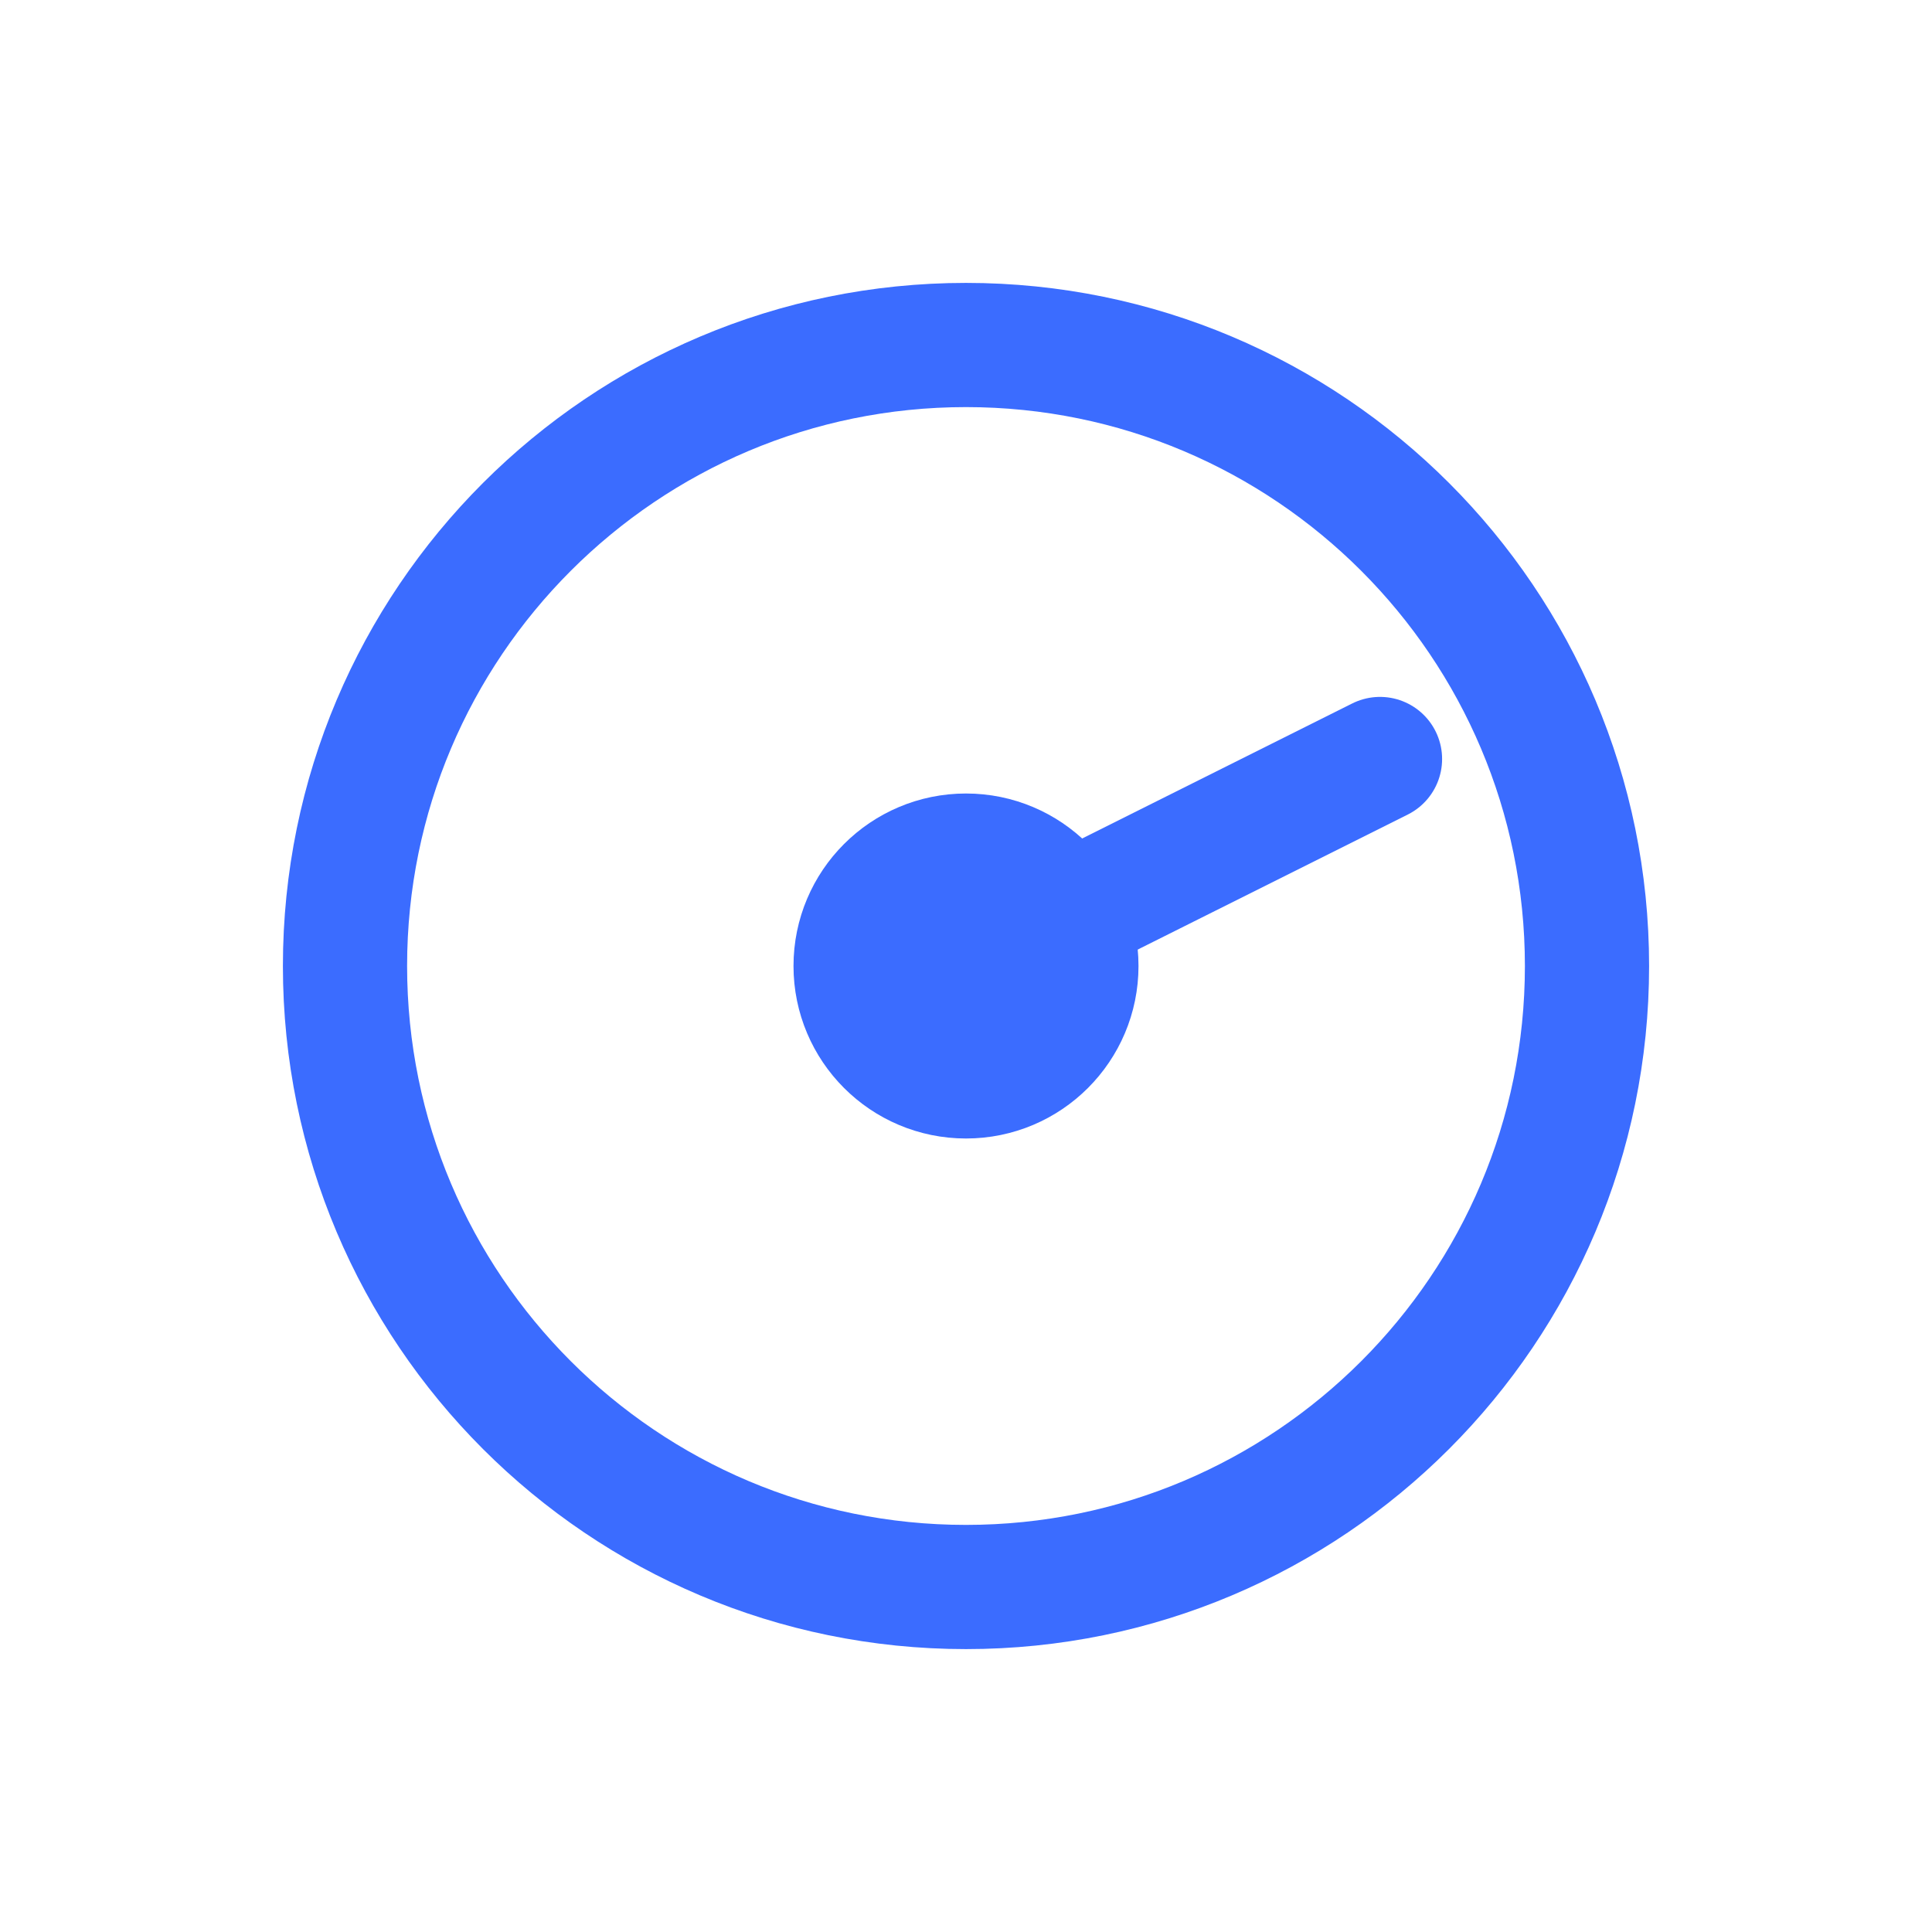
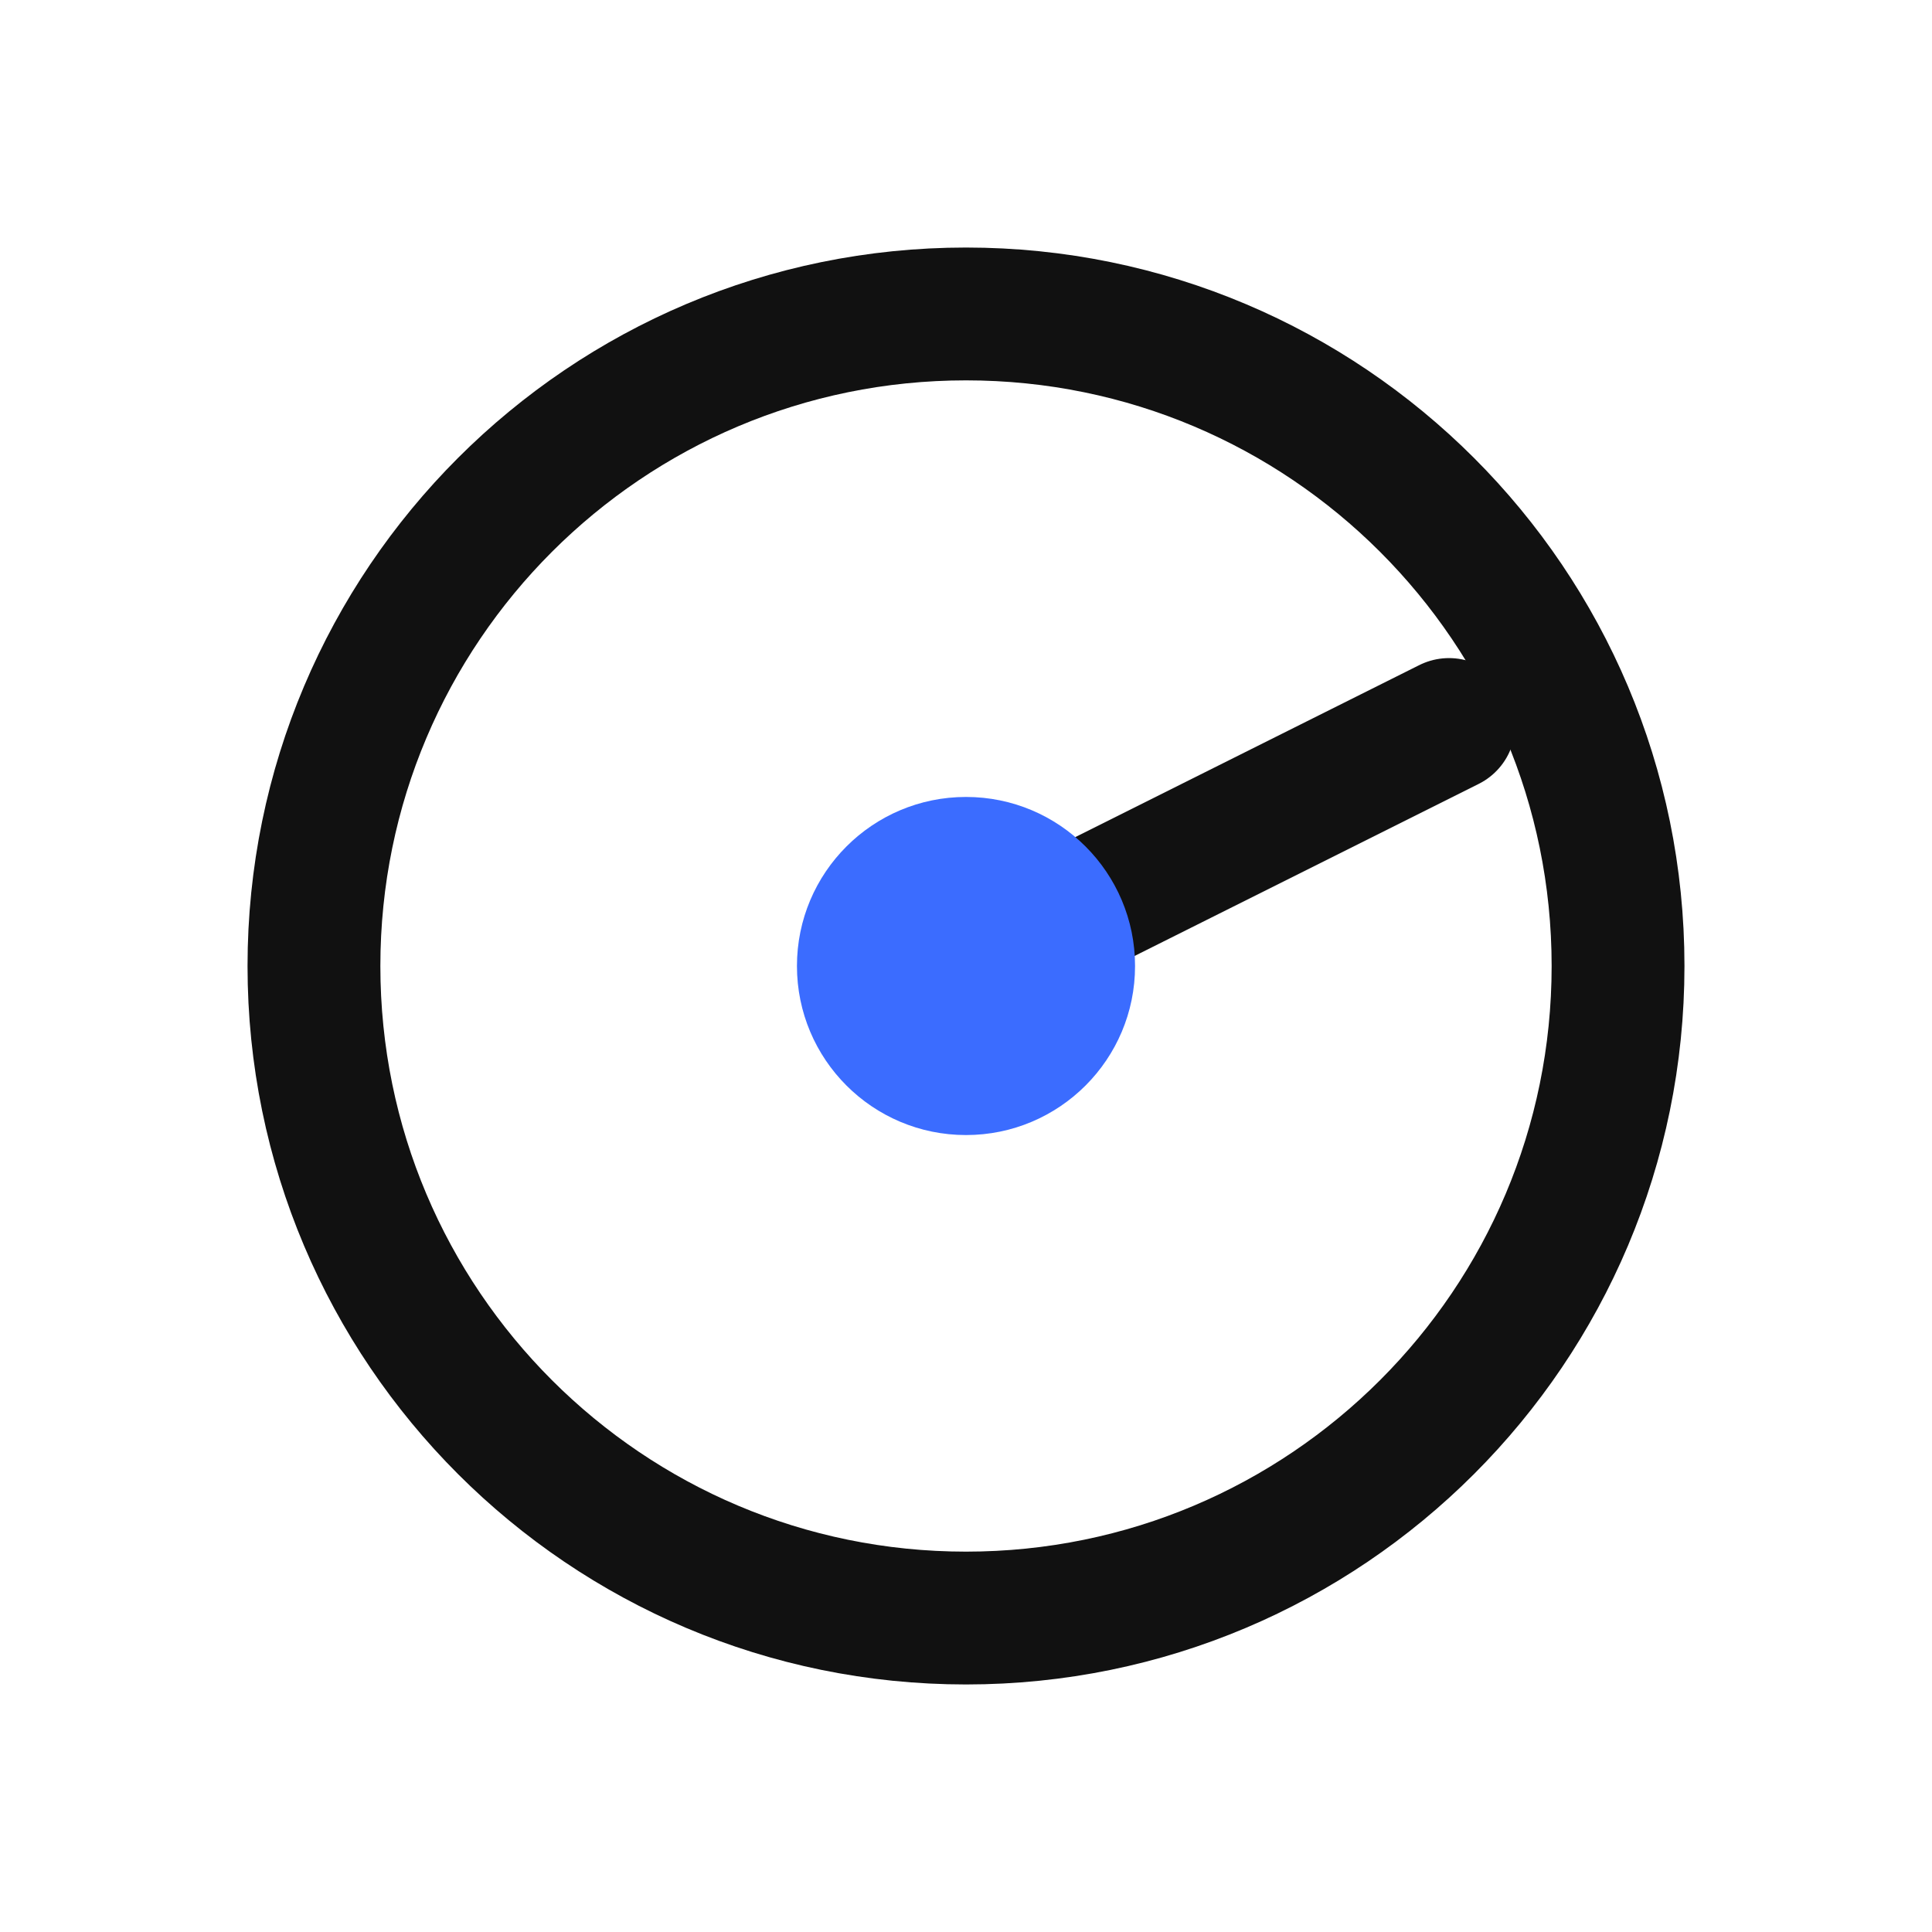
- <svg xmlns="http://www.w3.org/2000/svg" viewBox="0 0 28 28" width="28" height="28" fill="none" stroke="#3b6cff" stroke-width="1.8" stroke-linecap="round" stroke-linejoin="round" aria-hidden="true">
-   <circle cx="14" cy="14" r="9" />
-   <path d="M14 14l6-3" />
-   <circle cx="14" cy="14" r="1.6" />
+ <svg xmlns="http://www.w3.org/2000/svg" viewBox="0 0 32 32" width="32" height="32" fill="none" aria-hidden="true">
+   <circle cx="16" cy="16" r="10.8" stroke="#111111" stroke-width="2.2" stroke-linecap="round" stroke-linejoin="round" />
+   <path d="M16 16l8-4" stroke="#111111" stroke-width="2.2" stroke-linecap="round" stroke-linejoin="round" />
+   <circle cx="16" cy="16" r="2.8" fill="#3b6cff" />
</svg>
